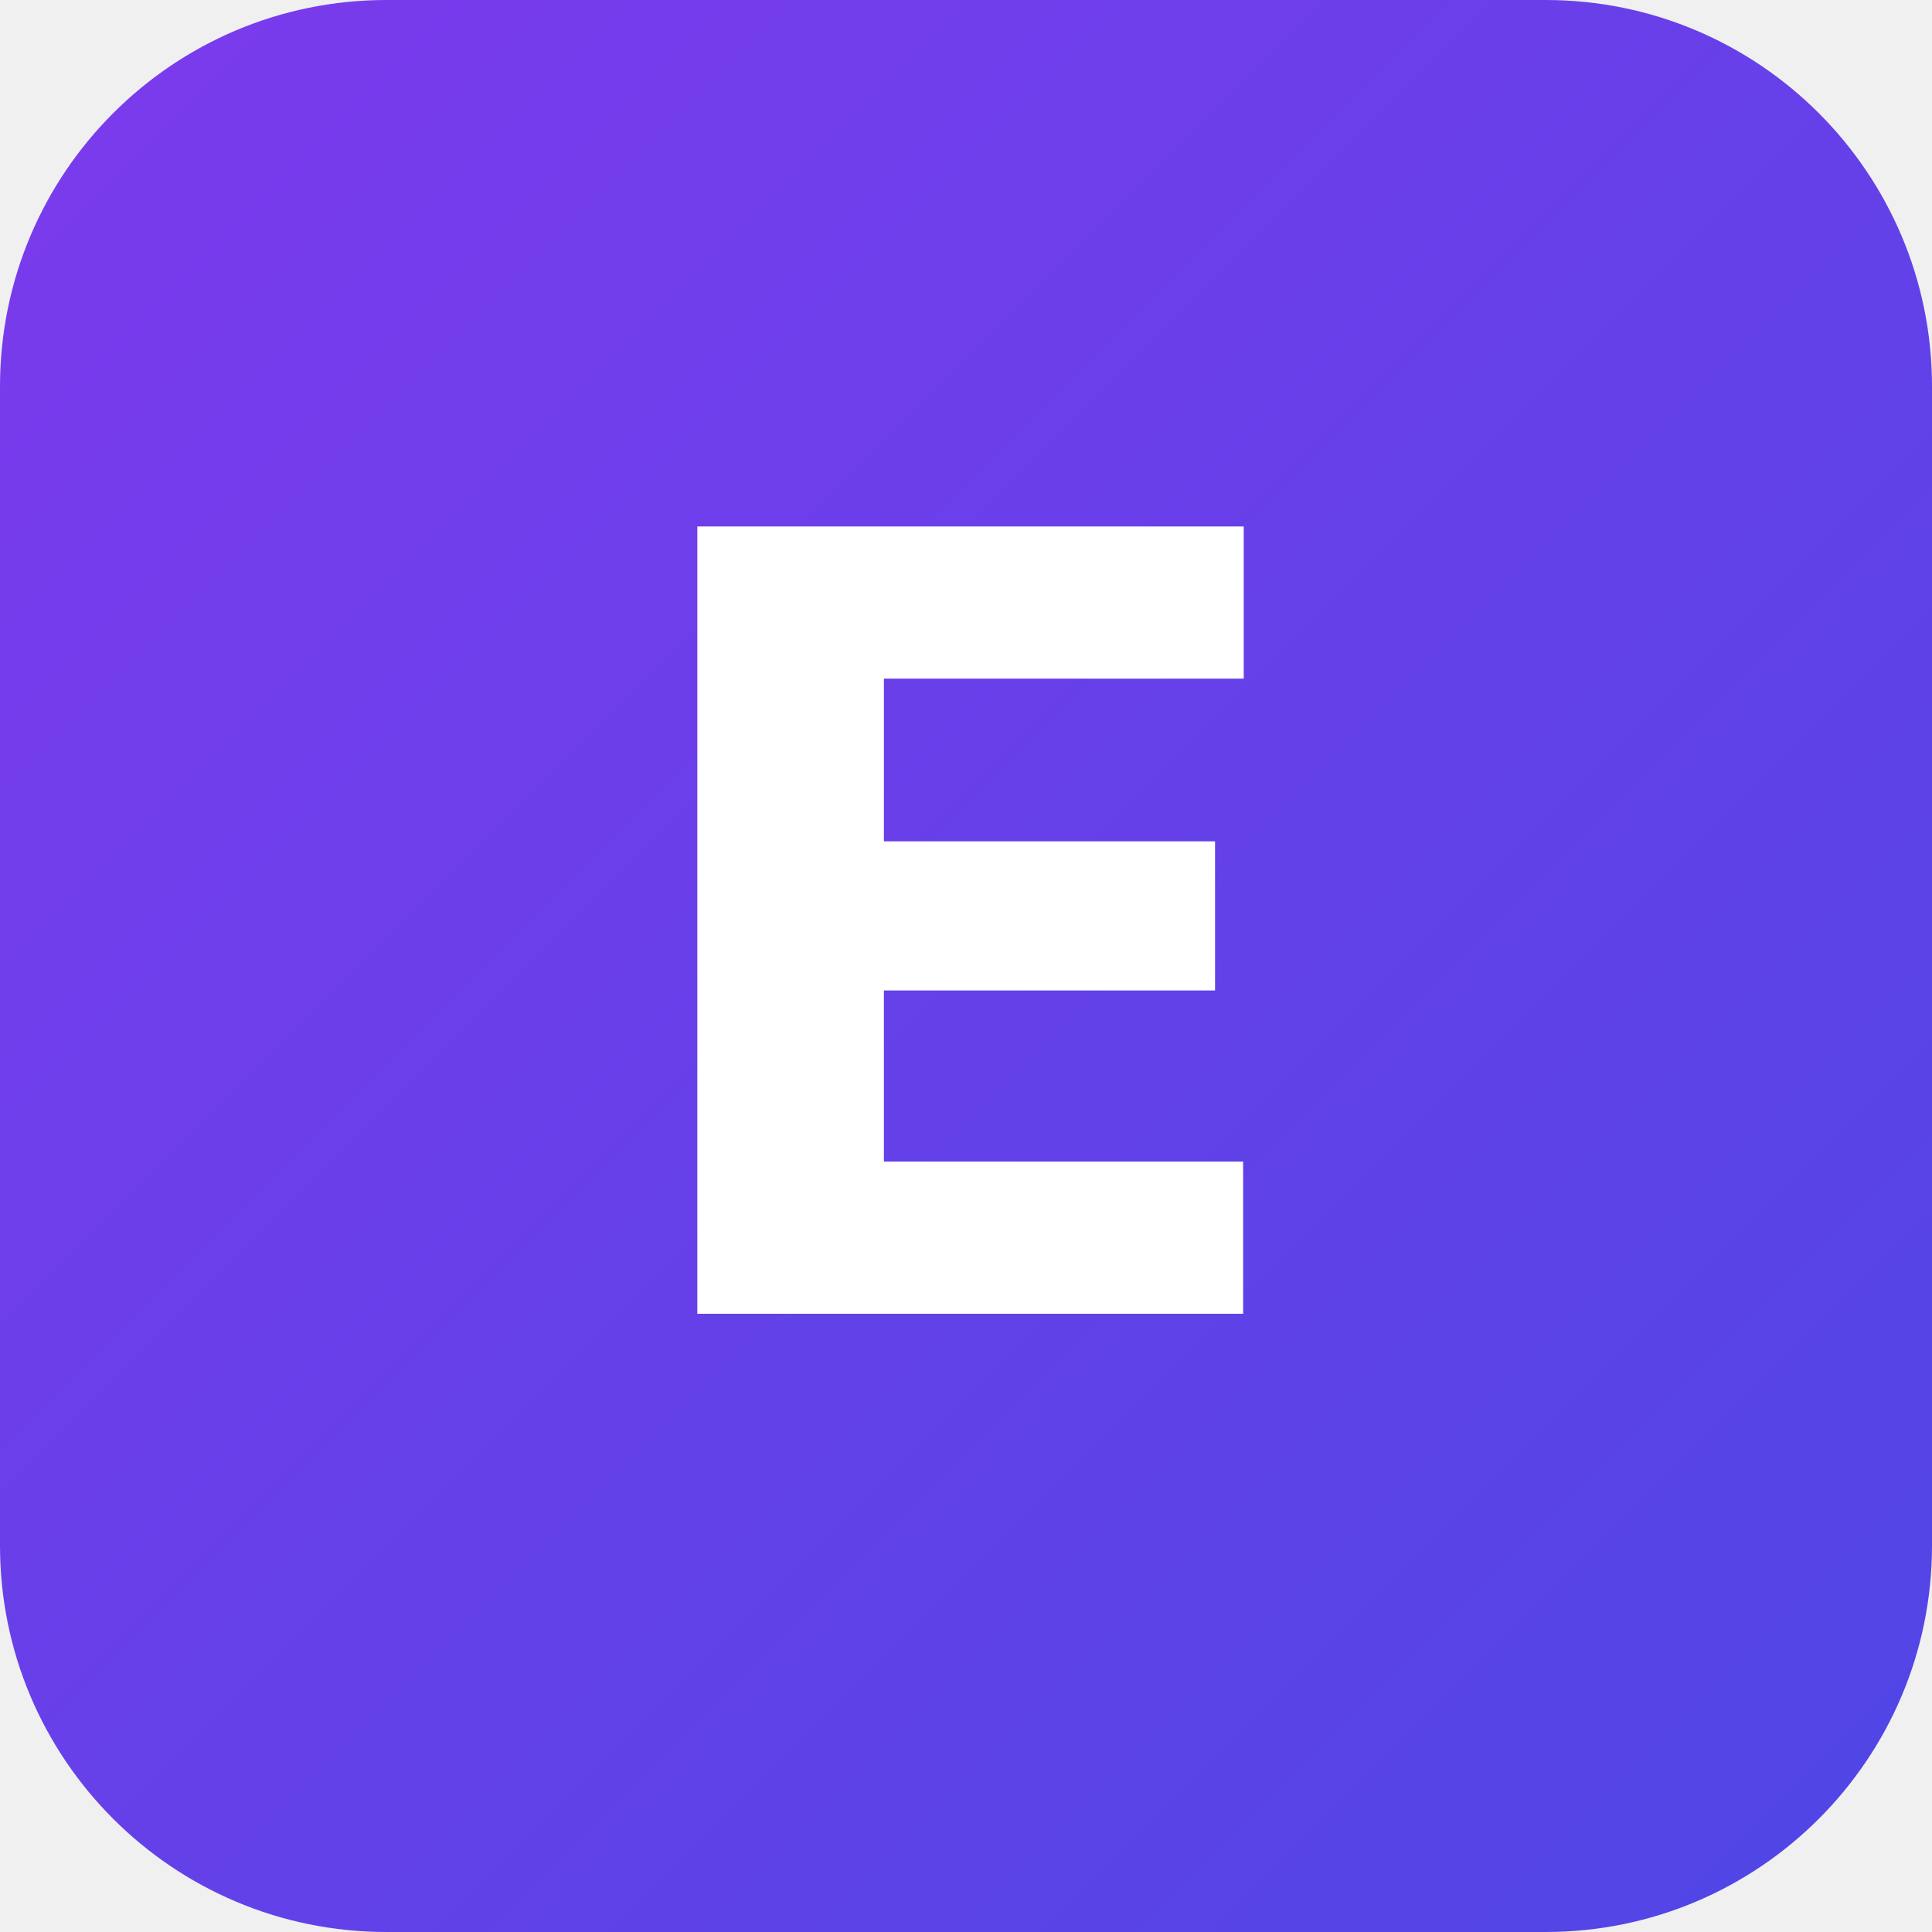
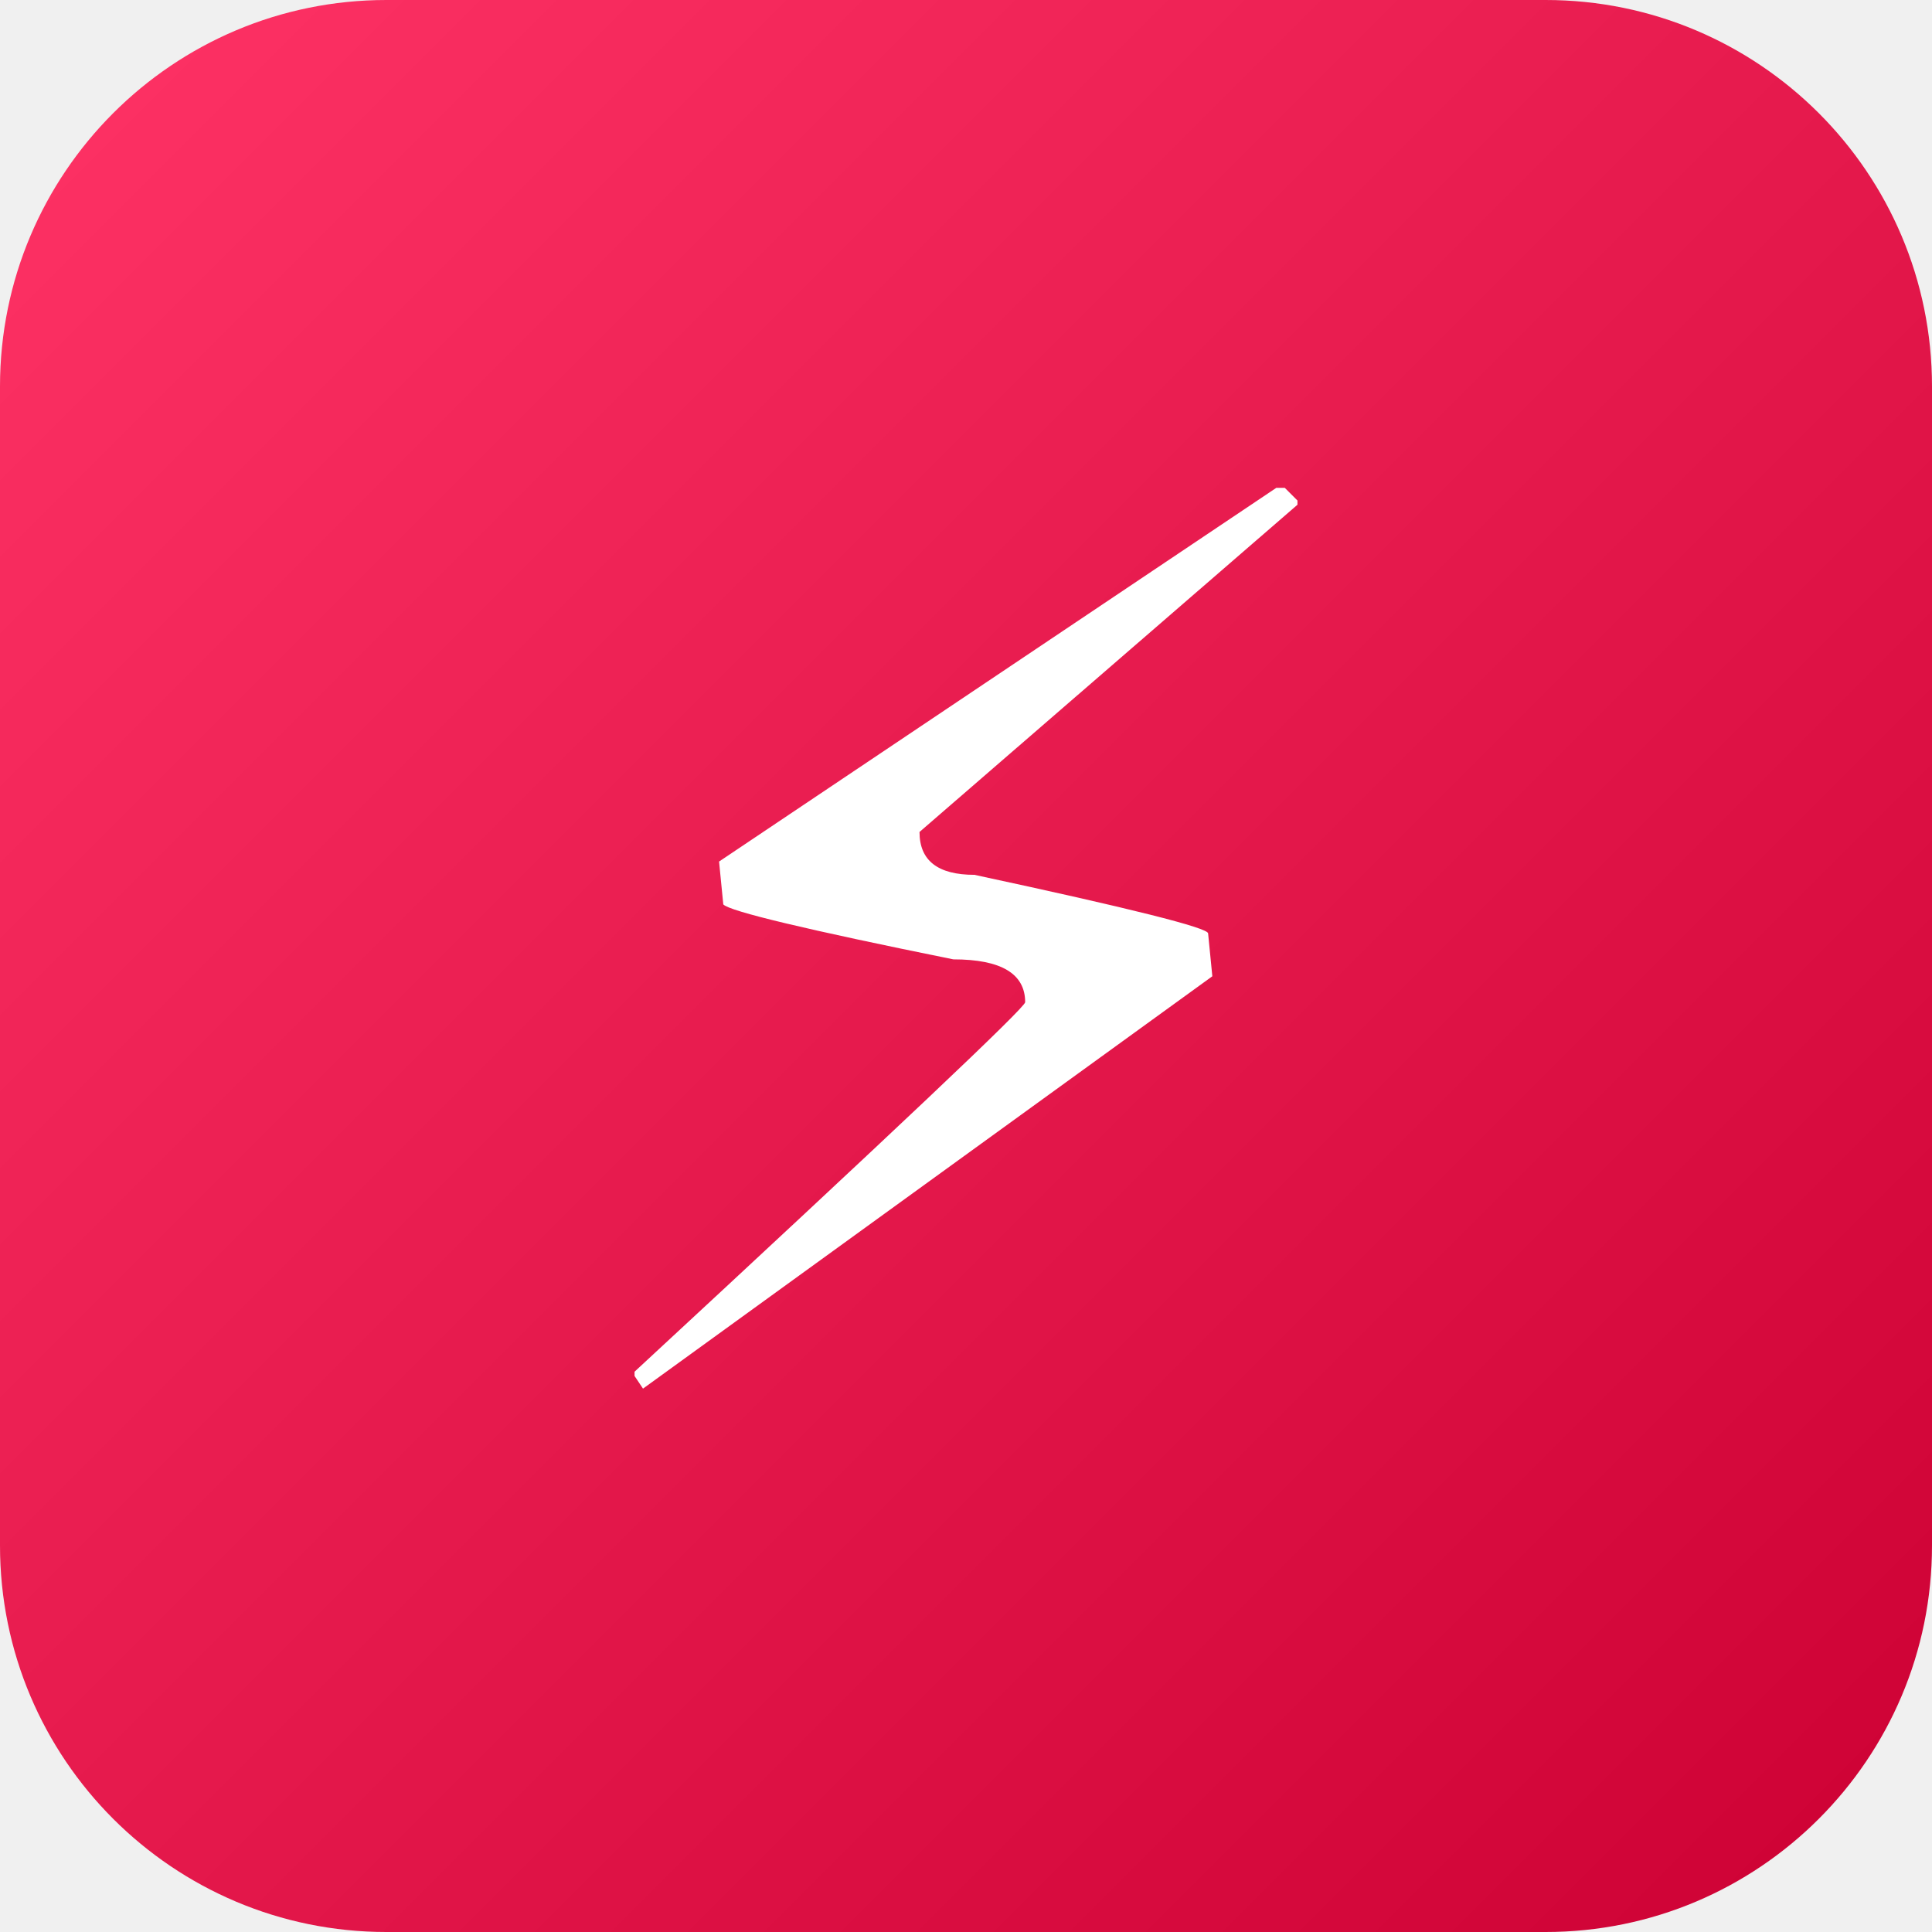
<svg xmlns="http://www.w3.org/2000/svg" viewBox="0 0 100 100">
  <defs>
    <linearGradient id="g" x1="0%" y1="0%" x2="100%" y2="100%">
-       <stop offset="0%" stop-color="#7c3aed" />
-       <stop offset="100%" stop-color="#4f46e5" />
+       <stop offset="0%" stop-color="#FF3366" />
+       <stop offset="100%" stop-color="#CC0033" />
    </linearGradient>
  </defs>
  <rect width="100" height="100" rx="20" fill="url(#g)" />
-   <text x="50" y="68" text-anchor="middle" fill="white" font-family="system-ui,-apple-system,sans-serif" font-weight="800" font-size="56">E</text>
+   <text x="50" y="72" text-anchor="middle" fill="white" font-family="system-ui,-apple-system,sans-serif" font-size="64">⚡</text>
</svg>
